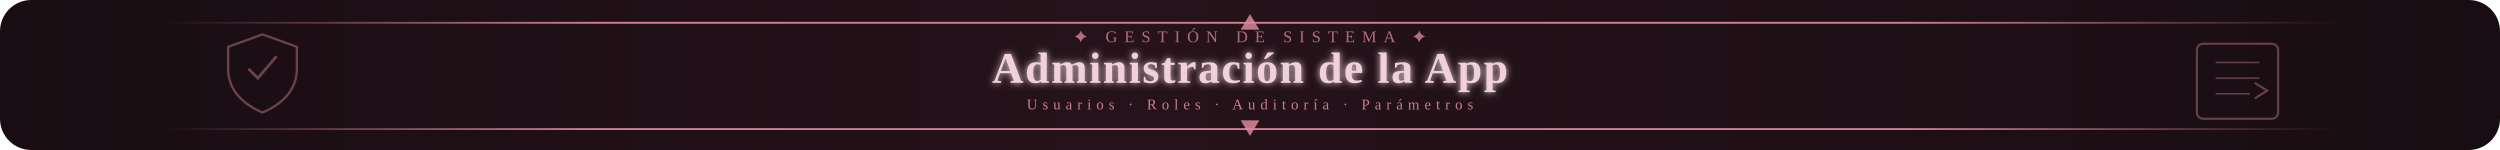
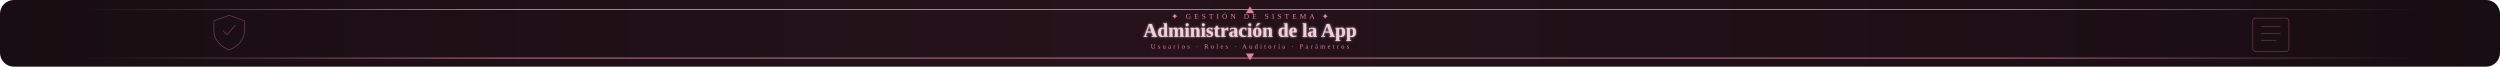
- <svg xmlns="http://www.w3.org/2000/svg" width="100%" height="100%" viewBox="0 0 1600 96" preserveAspectRatio="xMidYMid slice">
+ <svg xmlns="http://www.w3.org/2000/svg" width="100%" height="100%" viewBox="0 0 3600 96" preserveAspectRatio="xMidYMid slice">
  <defs>
    <linearGradient id="bg" x1="0%" y1="0%" x2="100%" y2="0%">
      <stop offset="0%" stop-color="#180d12" />
      <stop offset="45%" stop-color="#26121a" />
      <stop offset="100%" stop-color="#180d12" />
    </linearGradient>
    <linearGradient id="line" x1="0%" y1="0%" x2="100%" y2="0%">
      <stop offset="0%" stop-color="#180d12" />
-       <stop offset="20%" stop-color="#d8879a" />
-       <stop offset="80%" stop-color="#d8879a" />
+       <stop offset="18%" stop-color="#d8879a" />
+       <stop offset="82%" stop-color="#d8879a" />
      <stop offset="100%" stop-color="#180d12" />
    </linearGradient>
-     <filter id="softGlow" x="-20%" y="-20%" width="140%" height="140%">
-       <feGaussianBlur stdDeviation="2.4" result="blur" />
+     <filter id="softGlow">
+       <feGaussianBlur stdDeviation="2.1" result="b" />
      <feMerge>
-         <feMergeNode in="blur" />
+         <feMergeNode in="b" />
        <feMergeNode in="SourceGraphic" />
      </feMerge>
    </filter>
  </defs>
-   <rect x="0" y="0" width="1600" height="96" rx="20" fill="url(#bg)" />
-   <rect x="92" y="14" width="1416" height="1.2" rx="1" fill="url(#line)" opacity="0.95" />
-   <rect x="92" y="82" width="1416" height="1.2" rx="1" fill="url(#line)" opacity="0.95" />
-   <polygon points="800,9 806,19 794,19" fill="#d8879a" opacity="0.85" />
-   <polygon points="800,87 806,77 794,77" fill="#d8879a" opacity="0.85" />
-   <g opacity="0.42" transform="translate(168,22)" stroke="#d8879a" fill="none">
-     <path d="M0 0 l22 8 v14 c0 14-10 23-22 28 c-12-5-22-14-22-28 v-14 z" stroke-width="1.5" />
-     <path d="M-9 22 l6 6 l12-14" stroke-width="1.8" />
+   <rect width="3600" height="96" rx="20" fill="url(#bg)" />
+   <rect x="120" y="13" width="3360" height="1.2" fill="url(#line)" />
+   <rect x="120" y="83" width="3360" height="1.2" fill="url(#line)" />
+   <polygon points="1800,9 1806,19 1794,19" fill="#d8879a" />
+   <polygon points="1800,87 1806,77 1794,77" fill="#d8879a" />
+   <g opacity=".42" transform="translate(330,22)" stroke="#d8879a" fill="none">
+     <path d="M0 0l22 8v14c0 14-10 23-22 28-12-5-22-14-22-28v-14z" />
+     <path d="M-9 22l6 6 12-14" />
  </g>
-   <g opacity="0.40" transform="translate(1432,26)">
-     <rect x="-26" y="2" width="52" height="48" rx="4" fill="none" stroke="#d8879a" stroke-width="1.4" />
-     <line x1="-14" y1="14" x2="14" y2="14" stroke="#d8879a" stroke-width="1" />
-     <line x1="-14" y1="24" x2="14" y2="24" stroke="#d8879a" stroke-width="1" />
-     <line x1="-14" y1="34" x2="8" y2="34" stroke="#d8879a" stroke-width="1" />
-     <polyline points="11,27 19,32 11,37" fill="none" stroke="#d8879a" stroke-width="1.4" />
+   <g opacity=".4" transform="translate(3270,24)" stroke="#d8879a" fill="none">
+     <rect x="-26" y="2" width="52" height="48" rx="4" />
+     <line x1="-14" y1="14" x2="14" y2="14" />
+     <line x1="-14" y1="24" x2="14" y2="24" />
+     <line x1="-14" y1="34" x2="8" y2="34" />
  </g>
-   <text x="800" y="27" text-anchor="middle" font-family="Georgia, 'Times New Roman', serif" font-size="10.5" letter-spacing="4.5" fill="#d8879a" opacity="0.78">✦ GESTIÓN DE SISTEMA ✦</text>
-   <text x="800" y="53" text-anchor="middle" font-family="Georgia, 'Times New Roman', serif" font-size="28" font-weight="700" letter-spacing="1" fill="#f0d1d9" filter="url(#softGlow)">Administración de la App</text>
-   <text x="800" y="70" text-anchor="middle" font-family="Georgia, 'Times New Roman', serif" font-size="9.5" letter-spacing="3.2" fill="#d8879a" opacity="0.92">Usuarios · Roles · Auditoría · Parámetros</text>
+   <text x="1800" y="27" text-anchor="middle" font-family="Georgia, 'Times New Roman', serif" font-size="10.5" letter-spacing="4.5" fill="#d8879a">✦ GESTIÓN DE SISTEMA ✦</text>
+   <text x="1800" y="53" text-anchor="middle" font-family="Georgia, 'Times New Roman', serif" font-size="28" font-weight="700" fill="#f0d1d9" filter="url(#softGlow)">Administración de la App</text>
+   <text x="1800" y="70" text-anchor="middle" font-family="Georgia, 'Times New Roman', serif" font-size="9.5" letter-spacing="3.2" fill="#d8879a">Usuarios · Roles · Auditoría · Parámetros</text>
</svg>
